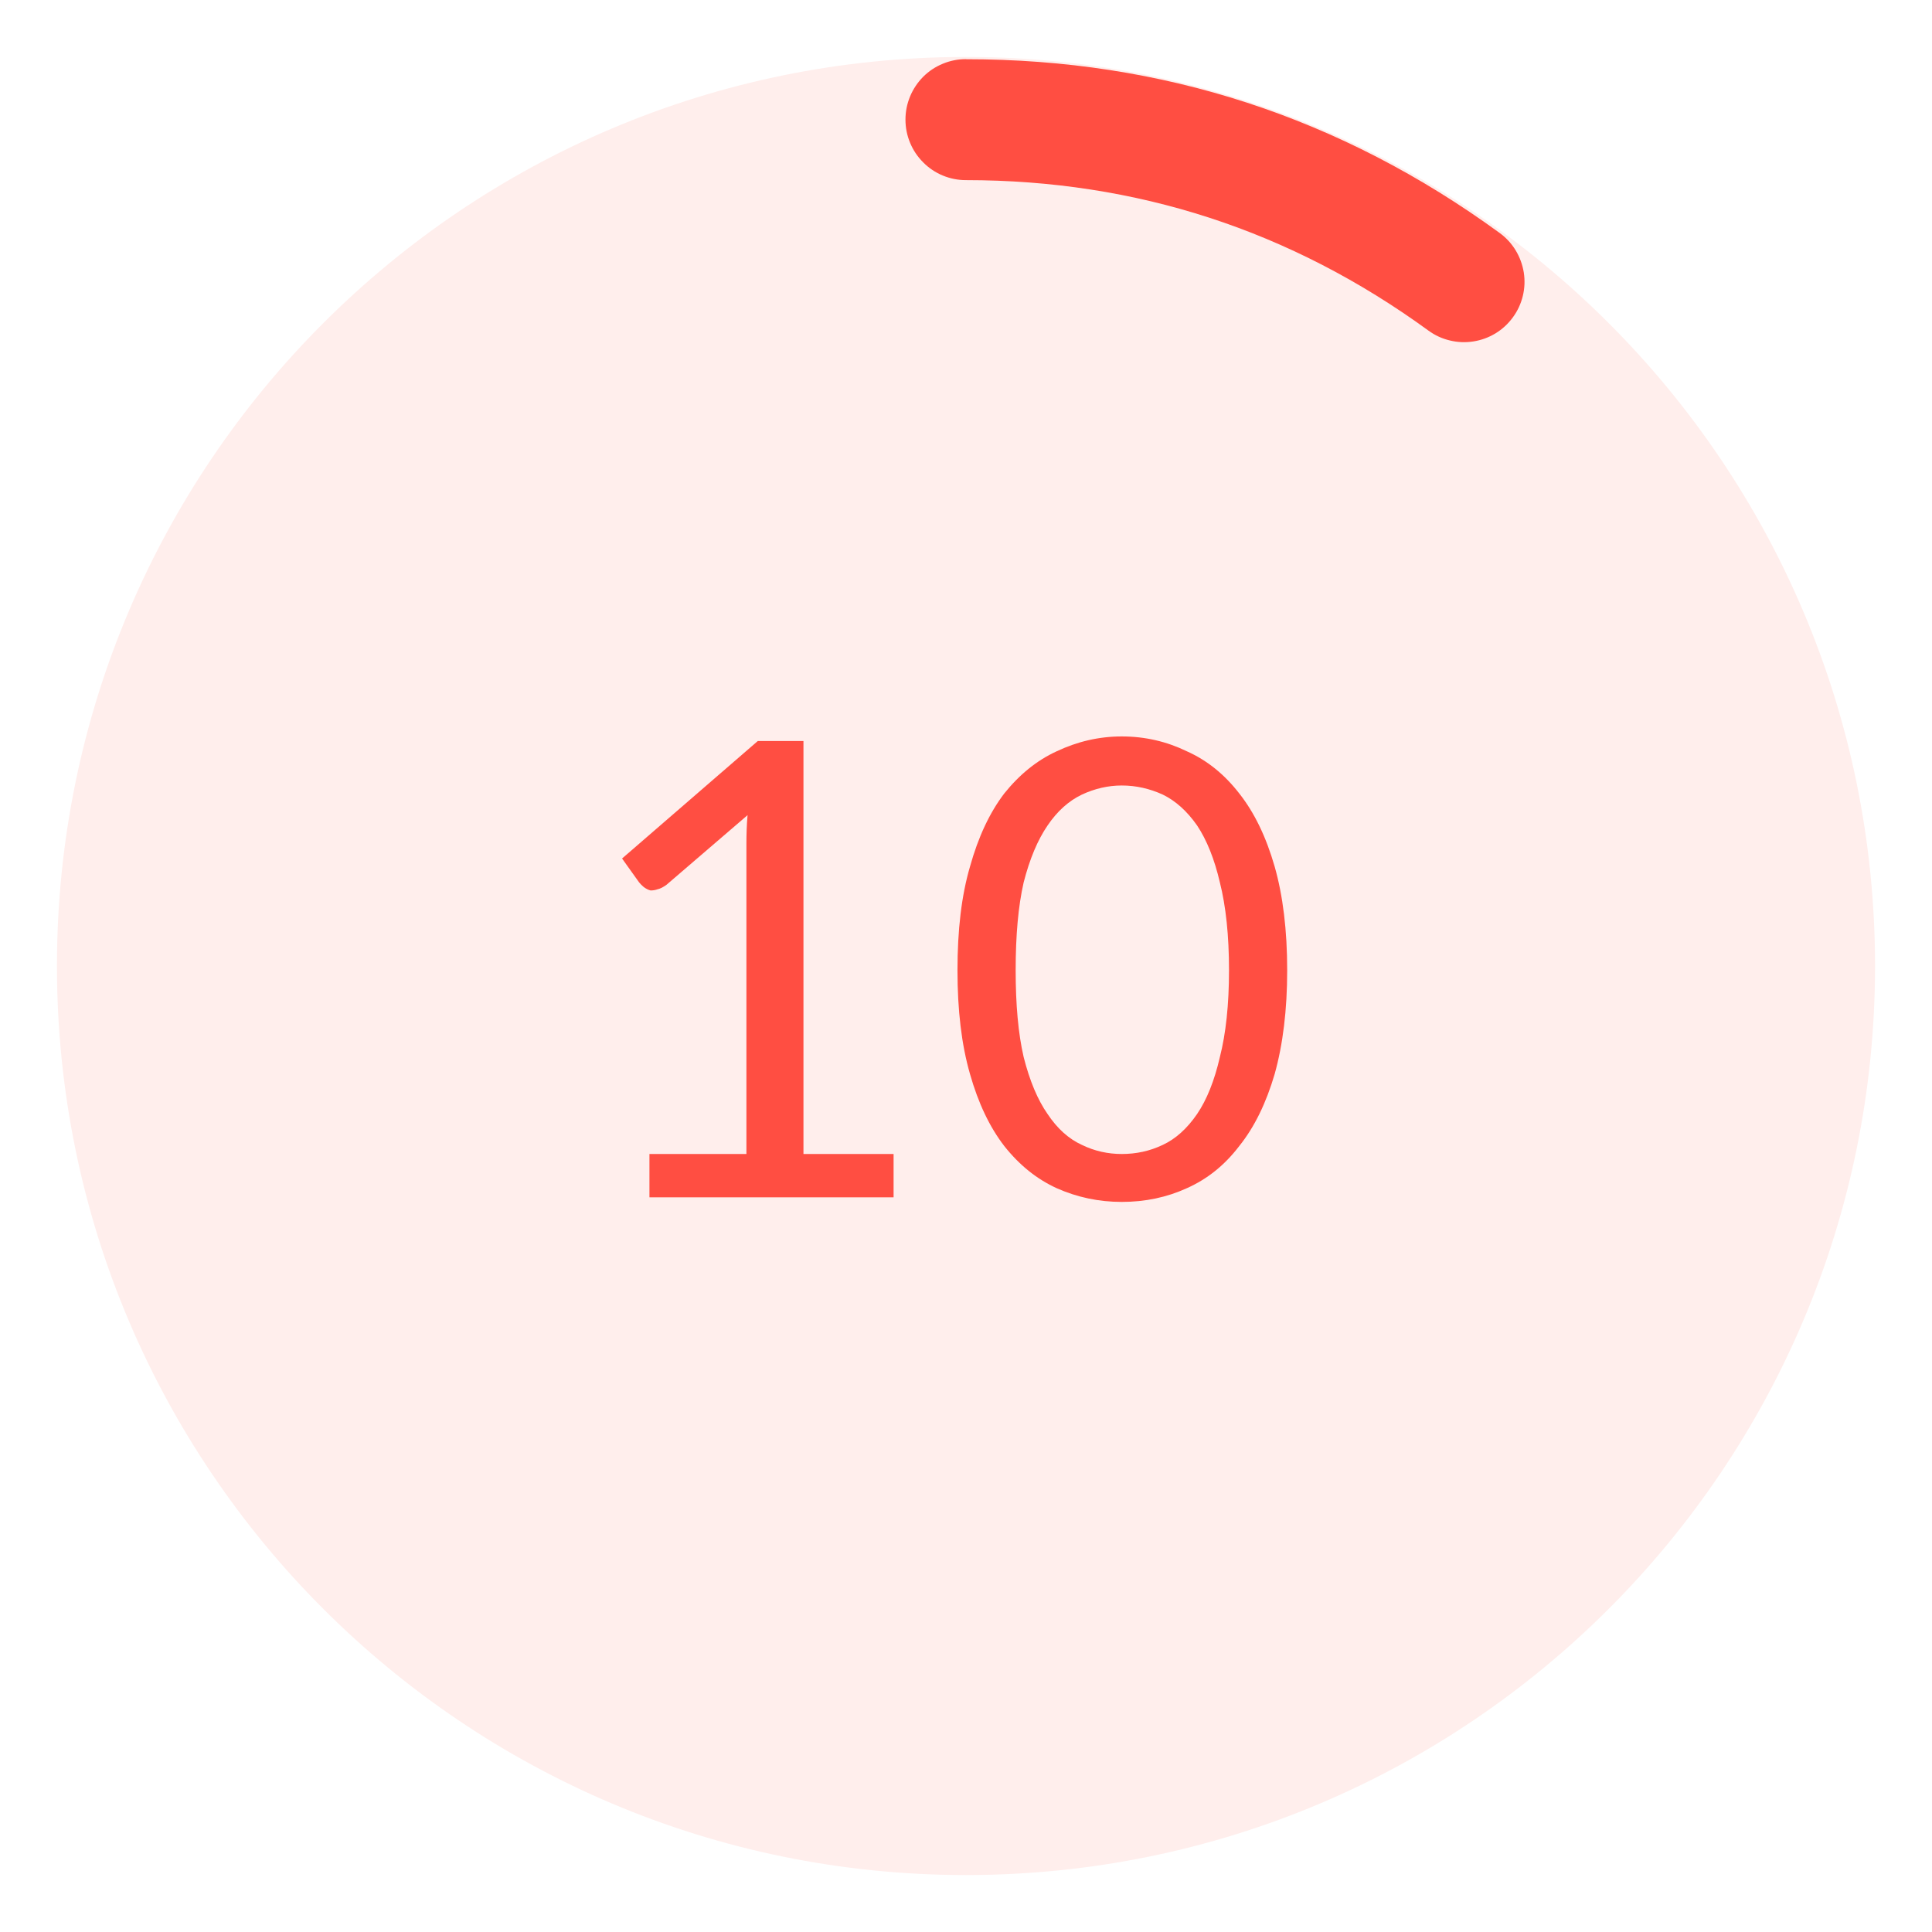
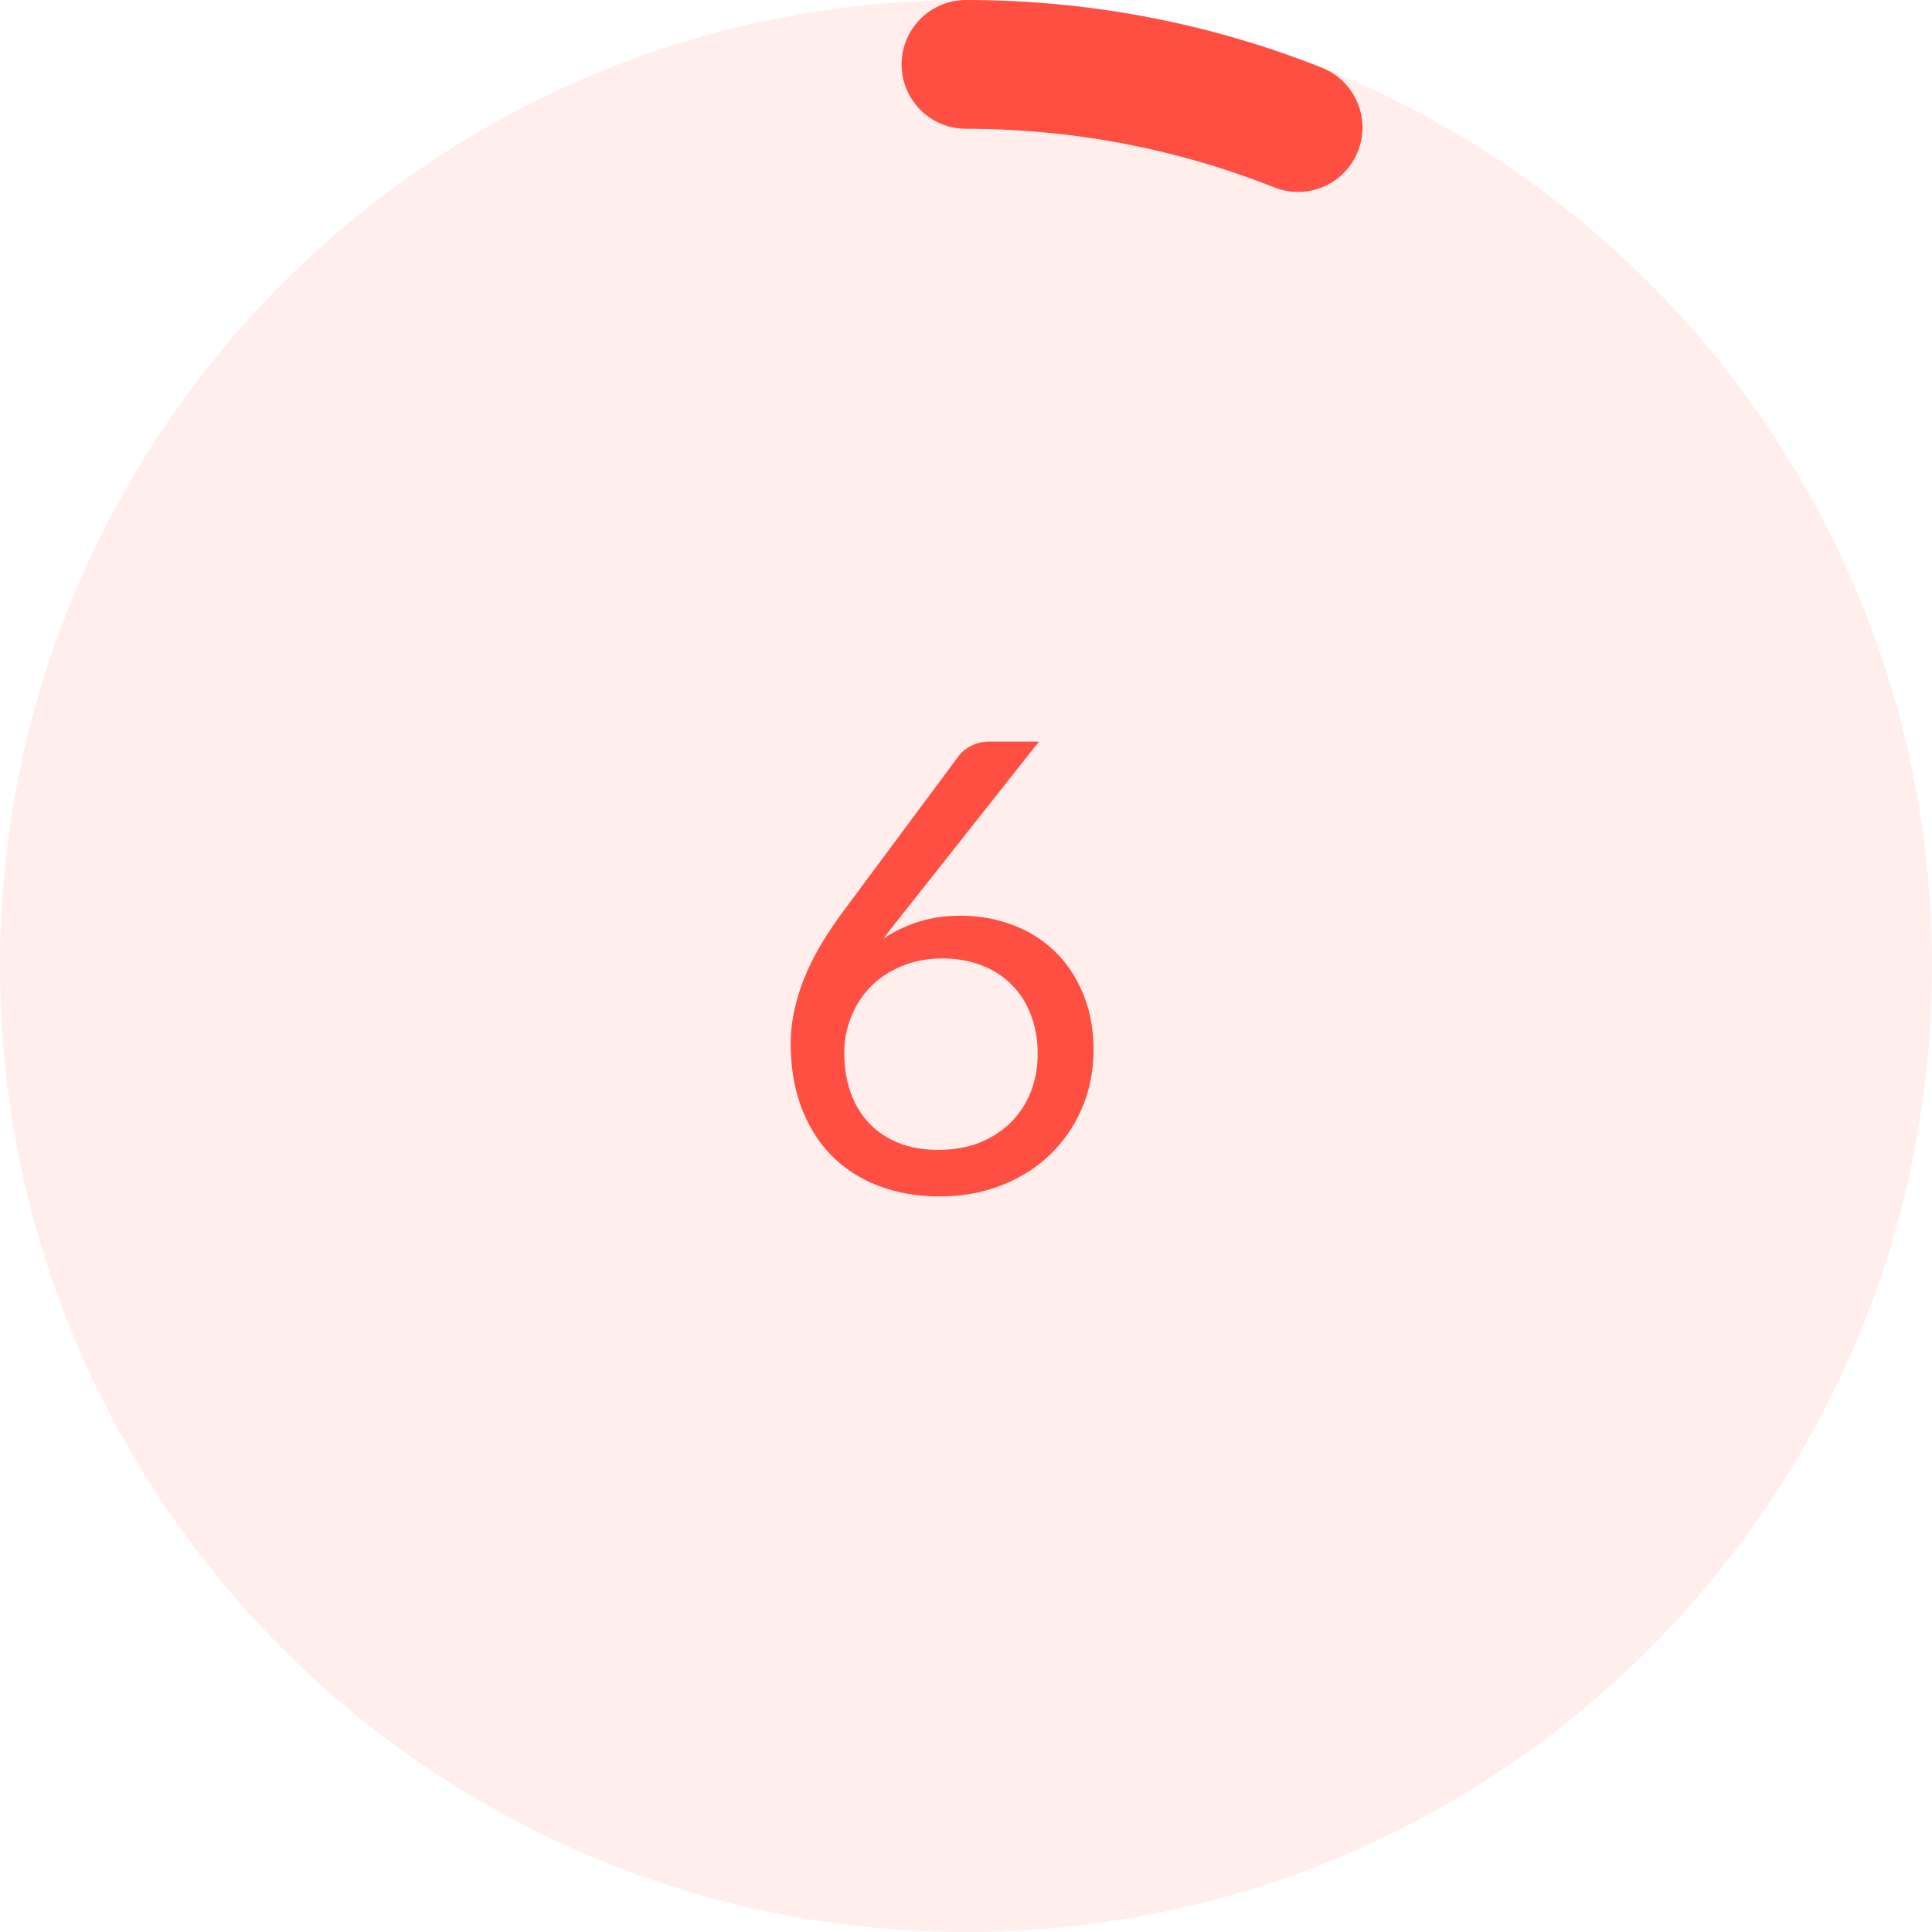
- <svg xmlns="http://www.w3.org/2000/svg" version="1.1" viewBox="0 0 26.46 26.46" height="100" width="100">
-   <circle cx="13.23" cy="13.23" r="12.45" fill="#ffeeec" />
-   <path fill="#ff4e42" d="m 13.229,0.811 c 2.695,0 5.131,0.793 7.309,2.379 0.089,0.065 0.162,0.144 0.219,0.237 0.057,0.094 0.094,0.195 0.112,0.303 0.017,0.108 0.013,0.216 -0.013,0.323 -0.026,0.107 -0.071,0.204 -0.136,0.293 -0.065,0.089 -0.144,0.162 -0.237,0.219 -0.094,0.057 -0.195,0.094 -0.303,0.111 -0.108,0.017 -0.216,0.013 -0.323,-0.013 C 19.751,4.638 19.653,4.593 19.564,4.528 17.676,3.154 15.564,2.467 13.229,2.467 13.119,2.467 13.014,2.446 12.912,2.404 12.811,2.362 12.721,2.302 12.644,2.224 12.566,2.146 12.506,2.057 12.464,1.955 c -0.042,-0.101 -0.063,-0.207 -0.063,-0.317 0,-0.11 0.021,-0.215 0.063,-0.317 0.042,-0.101 0.102,-0.191 0.179,-0.269 0.078,-0.078 0.167,-0.137 0.269,-0.179 0.101,-0.042 0.207,-0.063 0.317,-0.063 z" />
-   <text y="16.4" x="7.8" style="font-size:8.7px;font-family:Lato" fill="#ff4e42">10</text>
+ <svg xmlns="http://www.w3.org/2000/svg" viewBox="0 0 120 120">
+   <circle cx="60" cy="60" r="56" fill="#ff4e42" stroke="#ff4e42" stroke-width="8" opacity=".1" />
+   <circle cx="60" cy="60" r="56" fill="none" stroke-dasharray="21.12,352" stroke="#ff4e42" transform="rotate(-90 60 60)" stroke-width="8" stroke-linecap="round" />
+   <text y="74" x="47" style="font-size:39px;font-family:Lato" fill="#ff4e42">6</text>
</svg>
